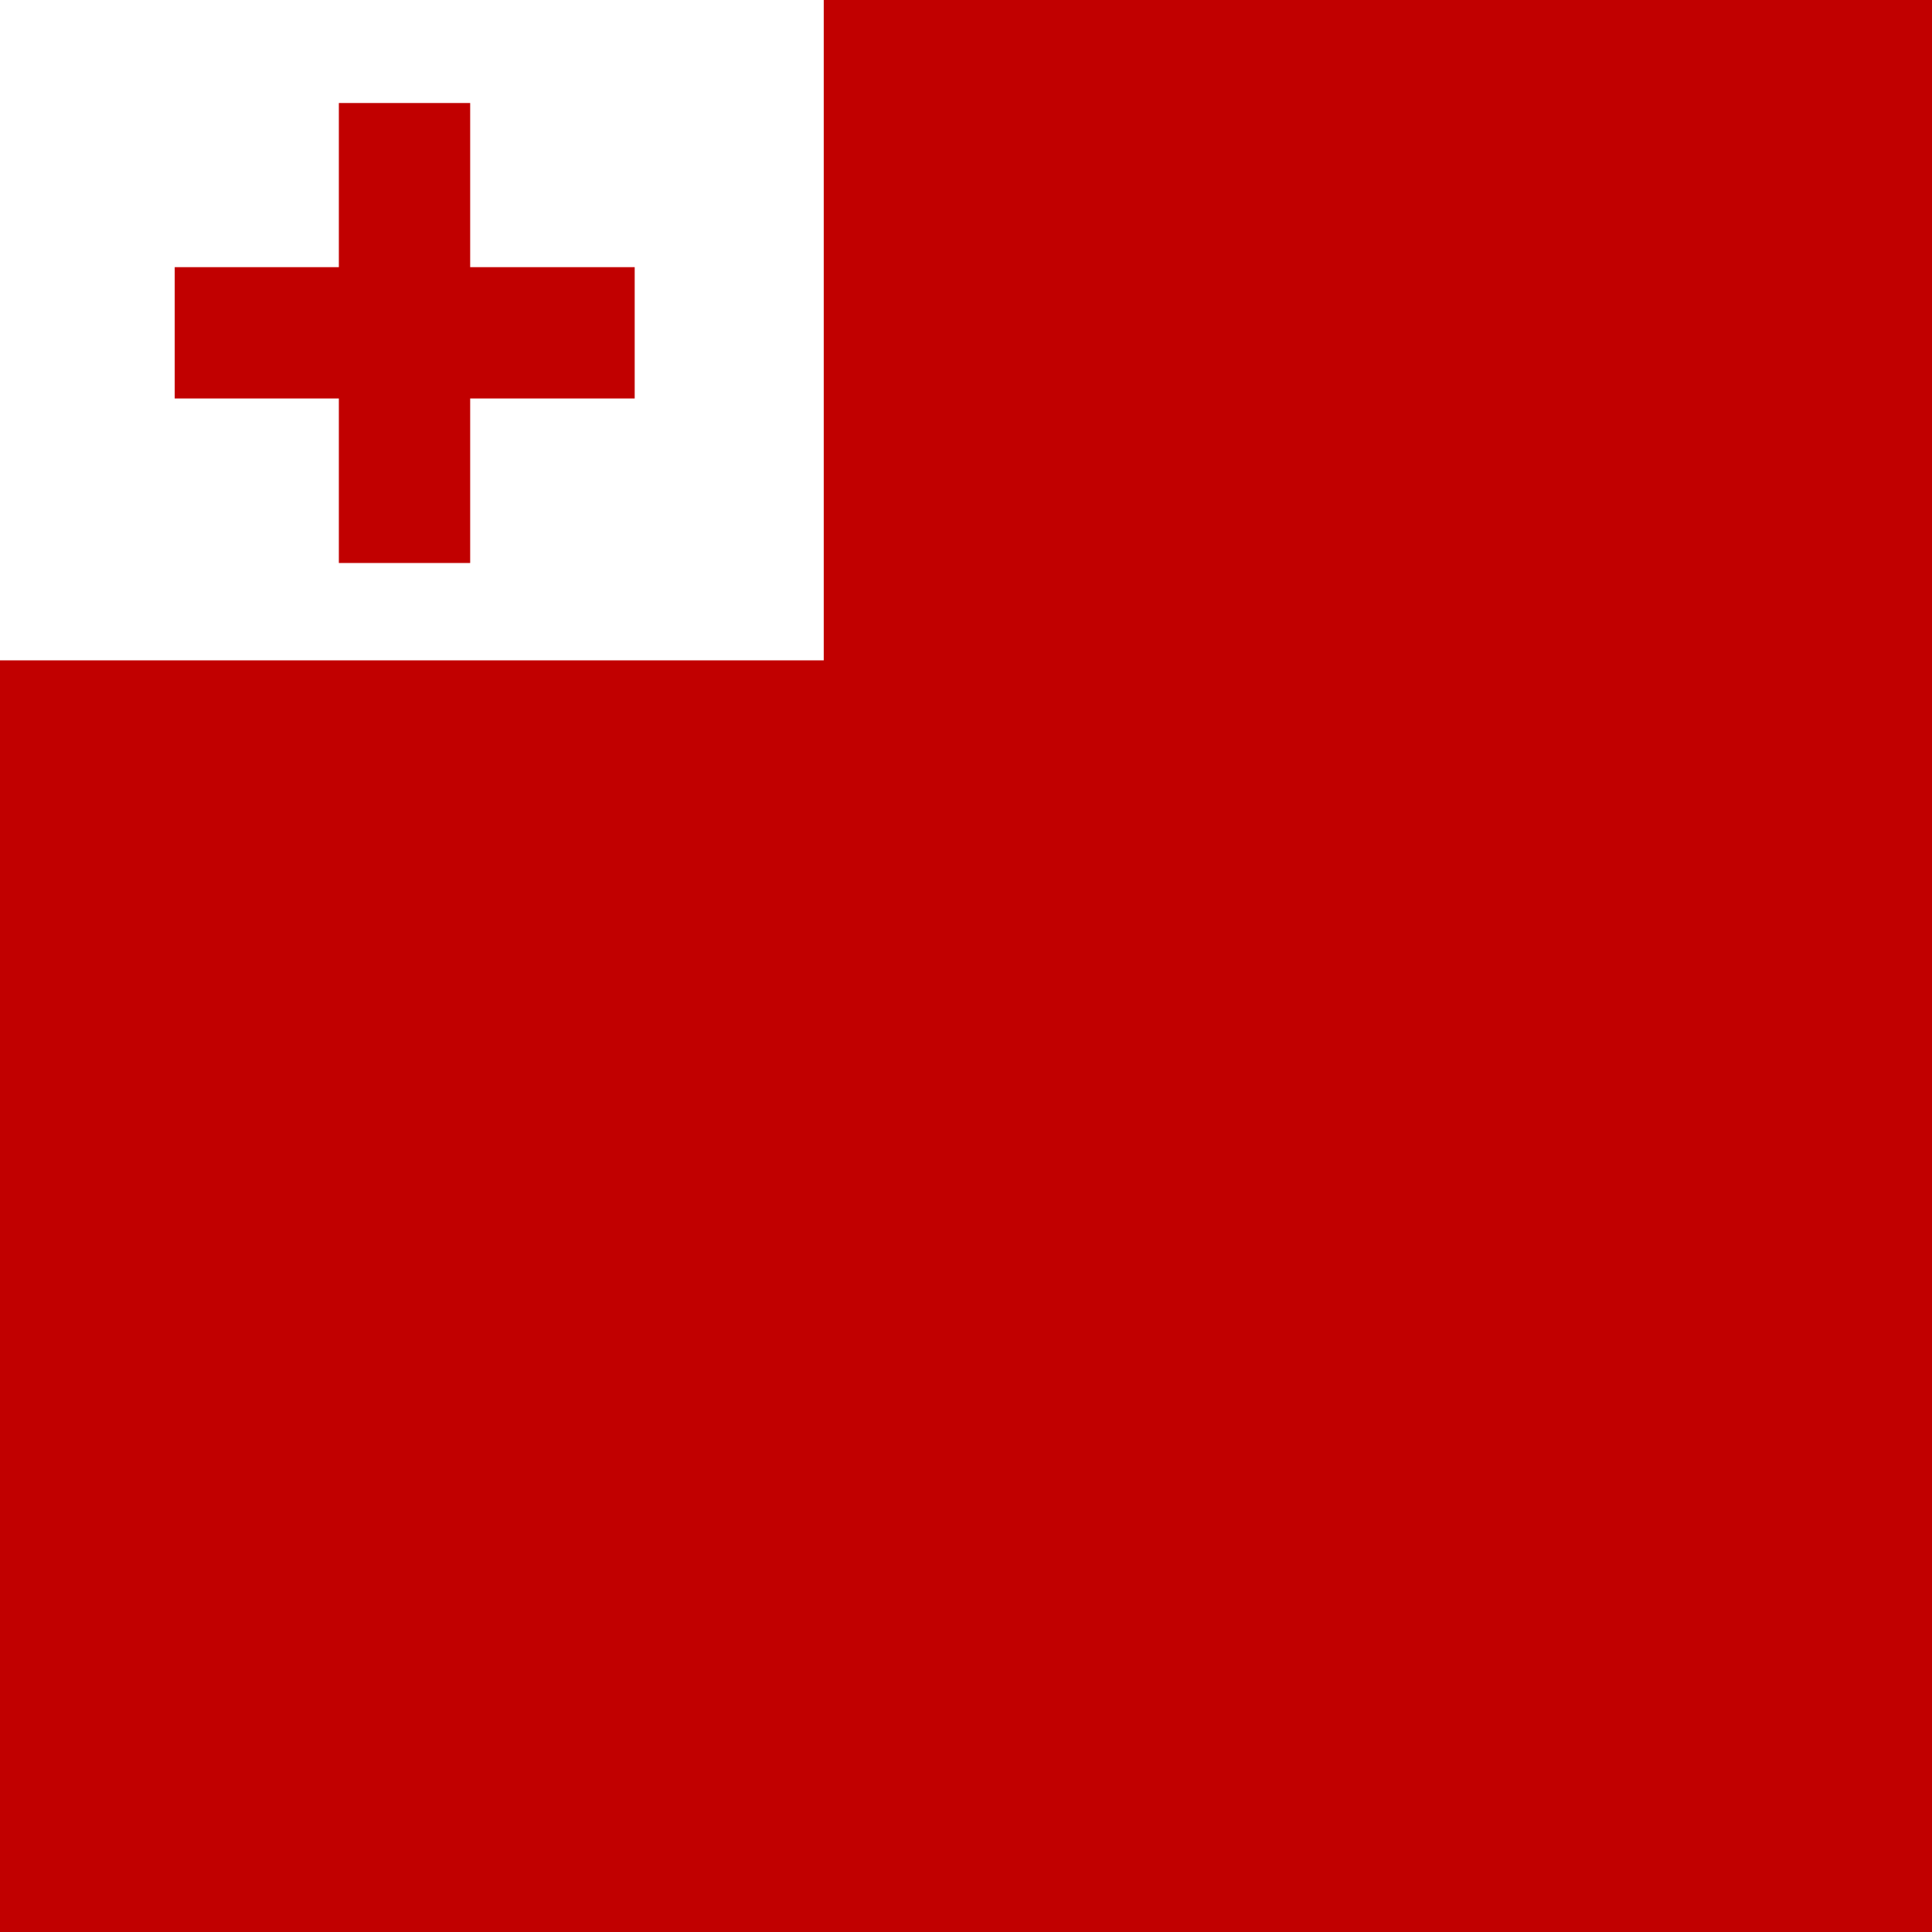
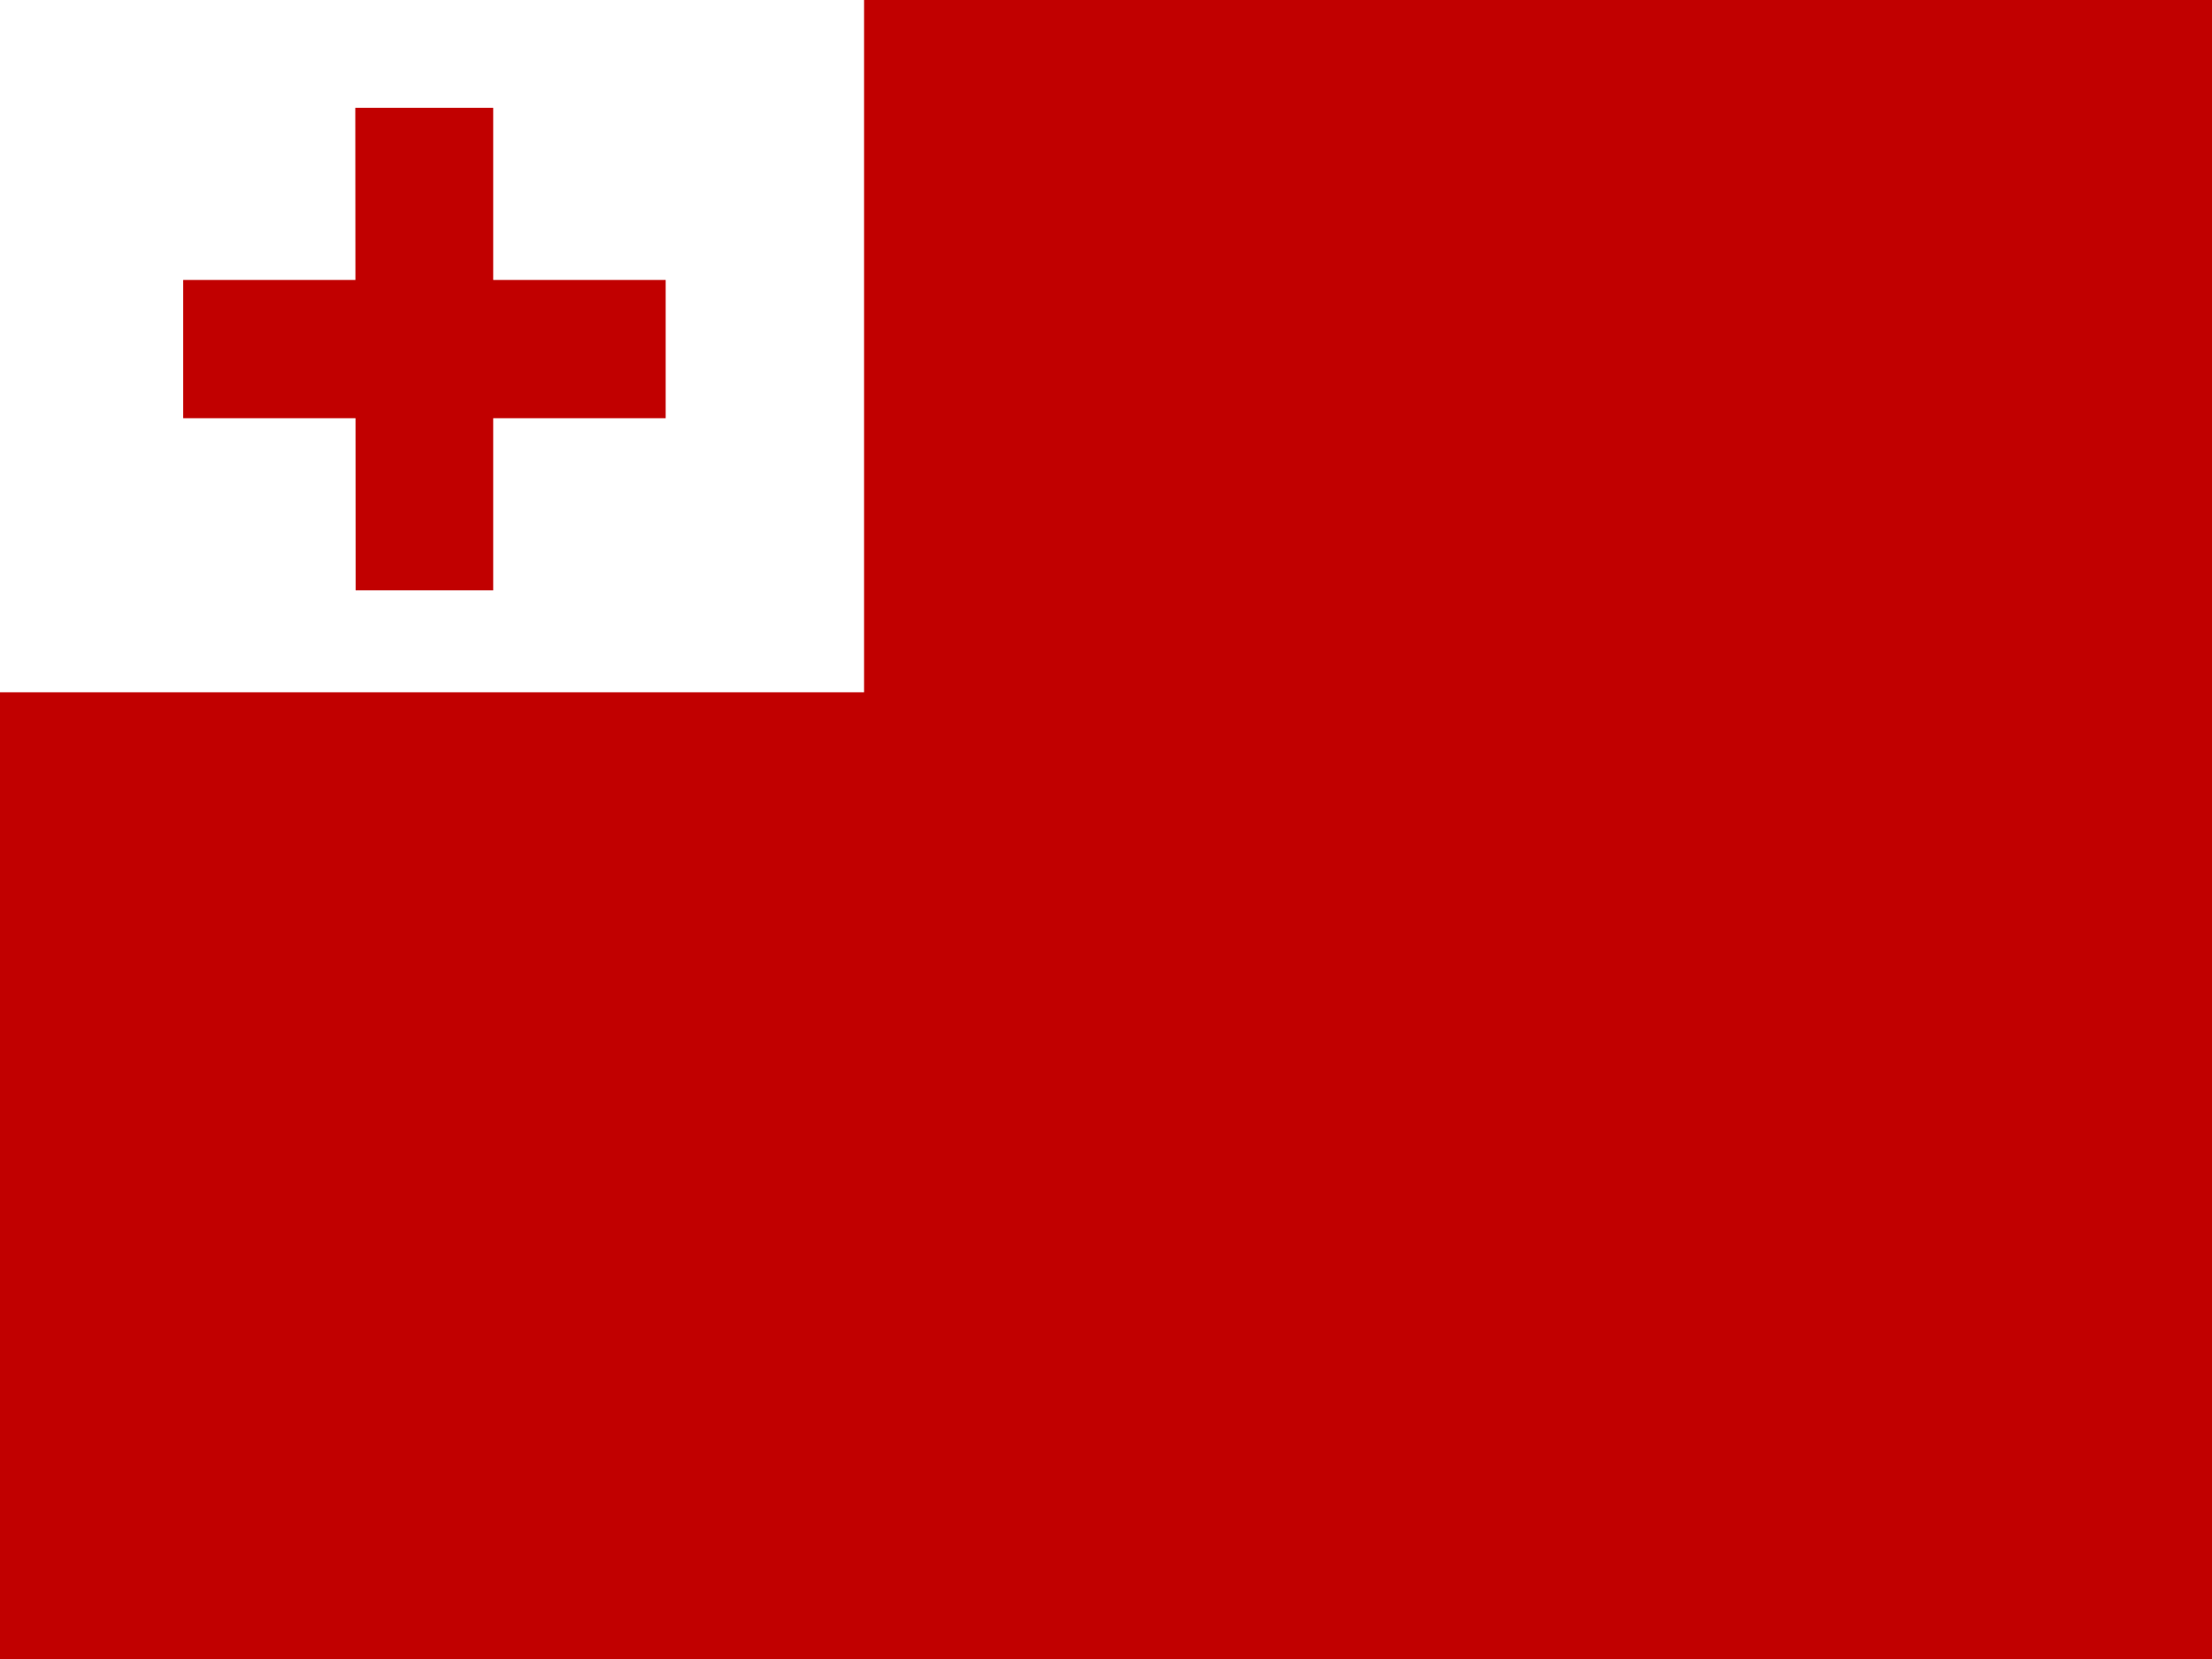
- <svg xmlns="http://www.w3.org/2000/svg" id="flag-icons-to" viewBox="0 0 512 512">
+ <svg xmlns="http://www.w3.org/2000/svg" id="flag-icons-to" viewBox="0 0 640 480">
  <g fill-rule="evenodd" stroke-width="1pt">
-     <path fill="#c10000" d="M0 0h512v512H0z" />
-     <path fill="#fff" d="M0 0h218.3v175H0z" />
+     <path fill="#c10000" d="M0 0h640v480H0z" />
+     <path fill="#fff" d="M0 0h250v200.3H0z" />
    <g fill="#c10000">
-       <path d="M89.8 27.3h34.8v121.9H89.8z" />
-       <path d="M168.2 70.8v34.8H46.3V70.8z" />
+       <path d="M102.8 31.2h39.9v139.6h-39.8z" />
+       <path d="M192.6 81v40H53V81z" />
    </g>
  </g>
</svg>
